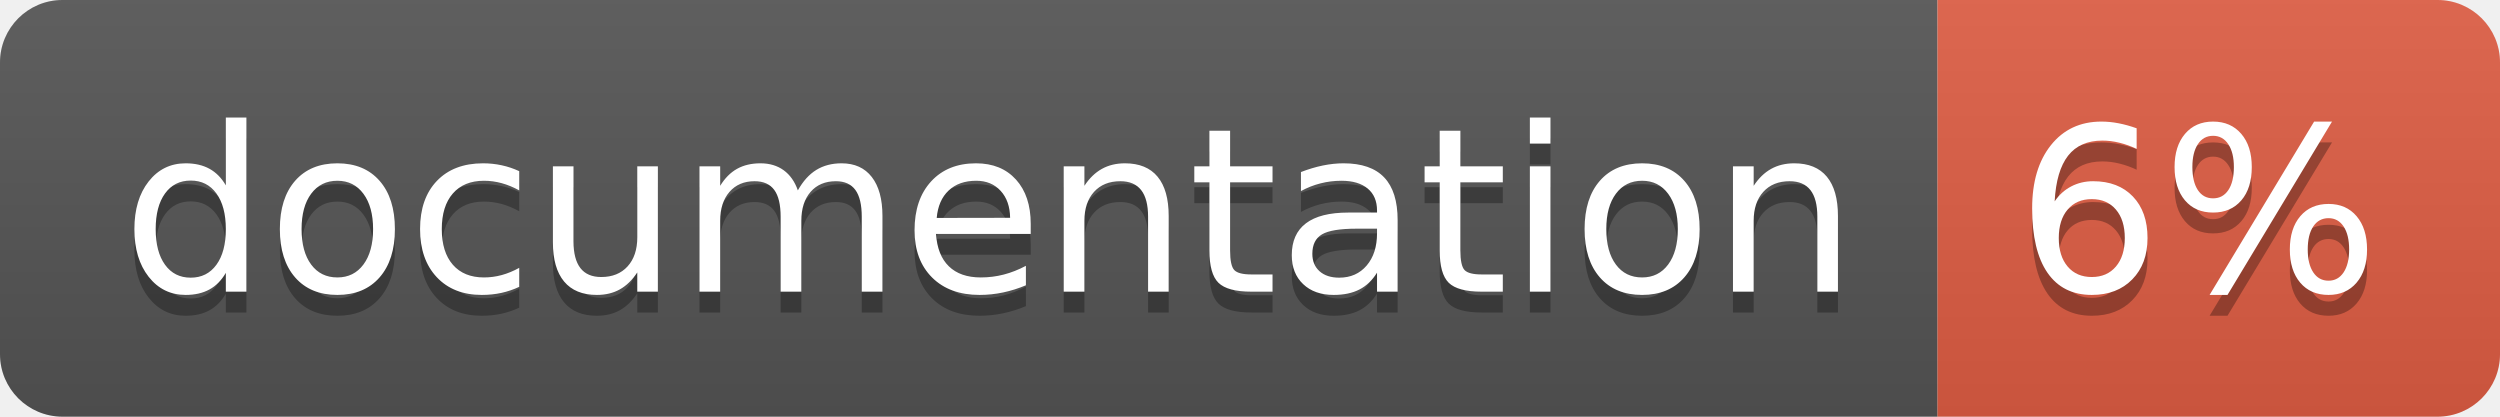
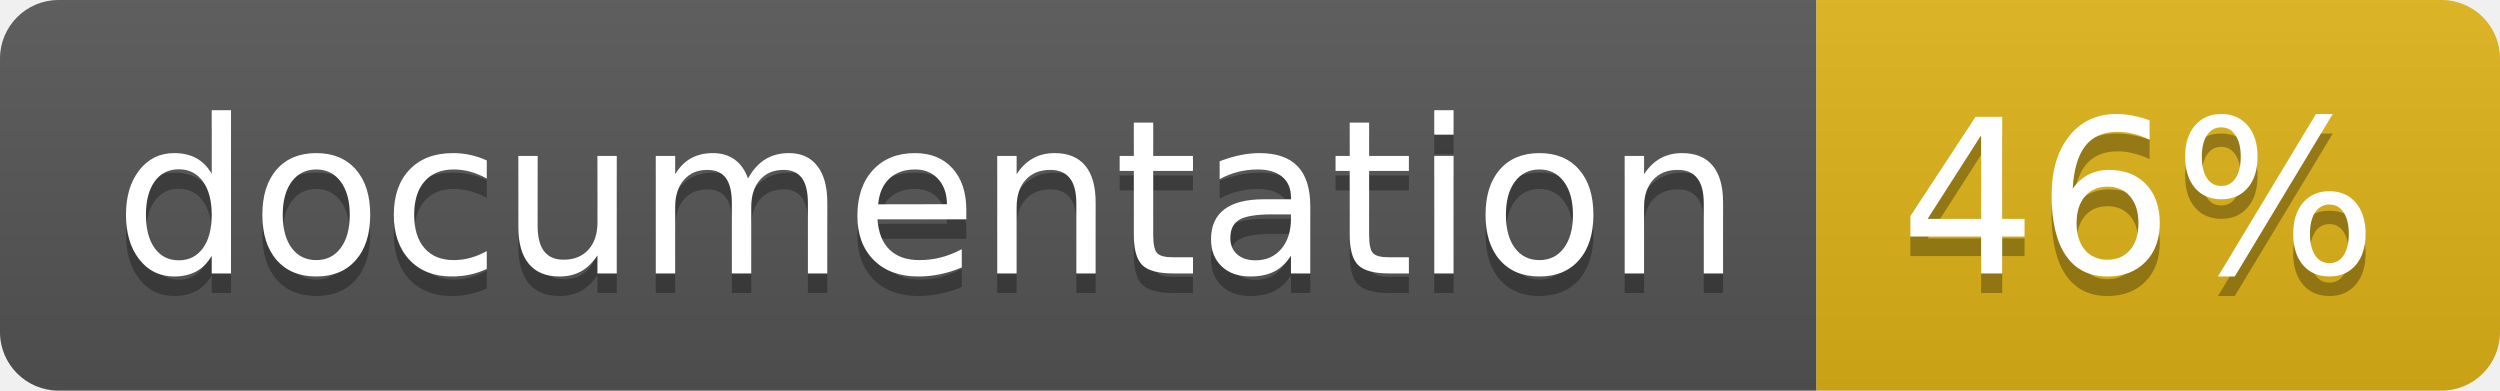
- <svg xmlns="http://www.w3.org/2000/svg" width="120" height="20">
+ <svg xmlns="http://www.w3.org/2000/svg" width="128" height="20">
  <linearGradient id="b" x2="0" y2="100%">
    <stop offset="0" stop-color="#bbb" stop-opacity=".1" />
    <stop offset="1" stop-opacity=".1" />
  </linearGradient>
  <clipPath id="a">
-     <rect width="120" height="20" rx="3" fill="#fff" />
+     <rect width="128" height="20" rx="3" fill="#fff" />
  </clipPath>
  <g clip-path="url(#a)">
    <path fill="#555" d="M0 0h93v20H0z" />
-     <path fill="#e05d44" d="M93 0h27v20H93z" />
-     <path fill="url(#b)" d="M0 0h120v20H0z" />
+     <path fill="#dfb317" d="M93 0h35v20H93z" />
+     <path fill="url(#b)" d="M0 0h128v20H0z" />
  </g>
  <g fill="#fff" text-anchor="middle" font-family="DejaVu Sans,Verdana,Geneva,sans-serif" font-size="110">
    <text x="475" y="150" fill="#010101" fill-opacity=".3" transform="scale(.1)" textLength="830">
      documentation
    </text>
    <text x="475" y="140" transform="scale(.1)" textLength="830">
      documentation
    </text>
-     <text x="1055" y="150" fill="#010101" fill-opacity=".3" transform="scale(.1)" textLength="170">
-       6%
+     <text x="1095" y="150" fill="#010101" fill-opacity=".3" transform="scale(.1)" textLength="250">
+       46%
    </text>
-     <text x="1055" y="140" transform="scale(.1)" textLength="170">
-       6%
+     <text x="1095" y="140" transform="scale(.1)" textLength="250">
+       46%
    </text>
  </g>
</svg>
